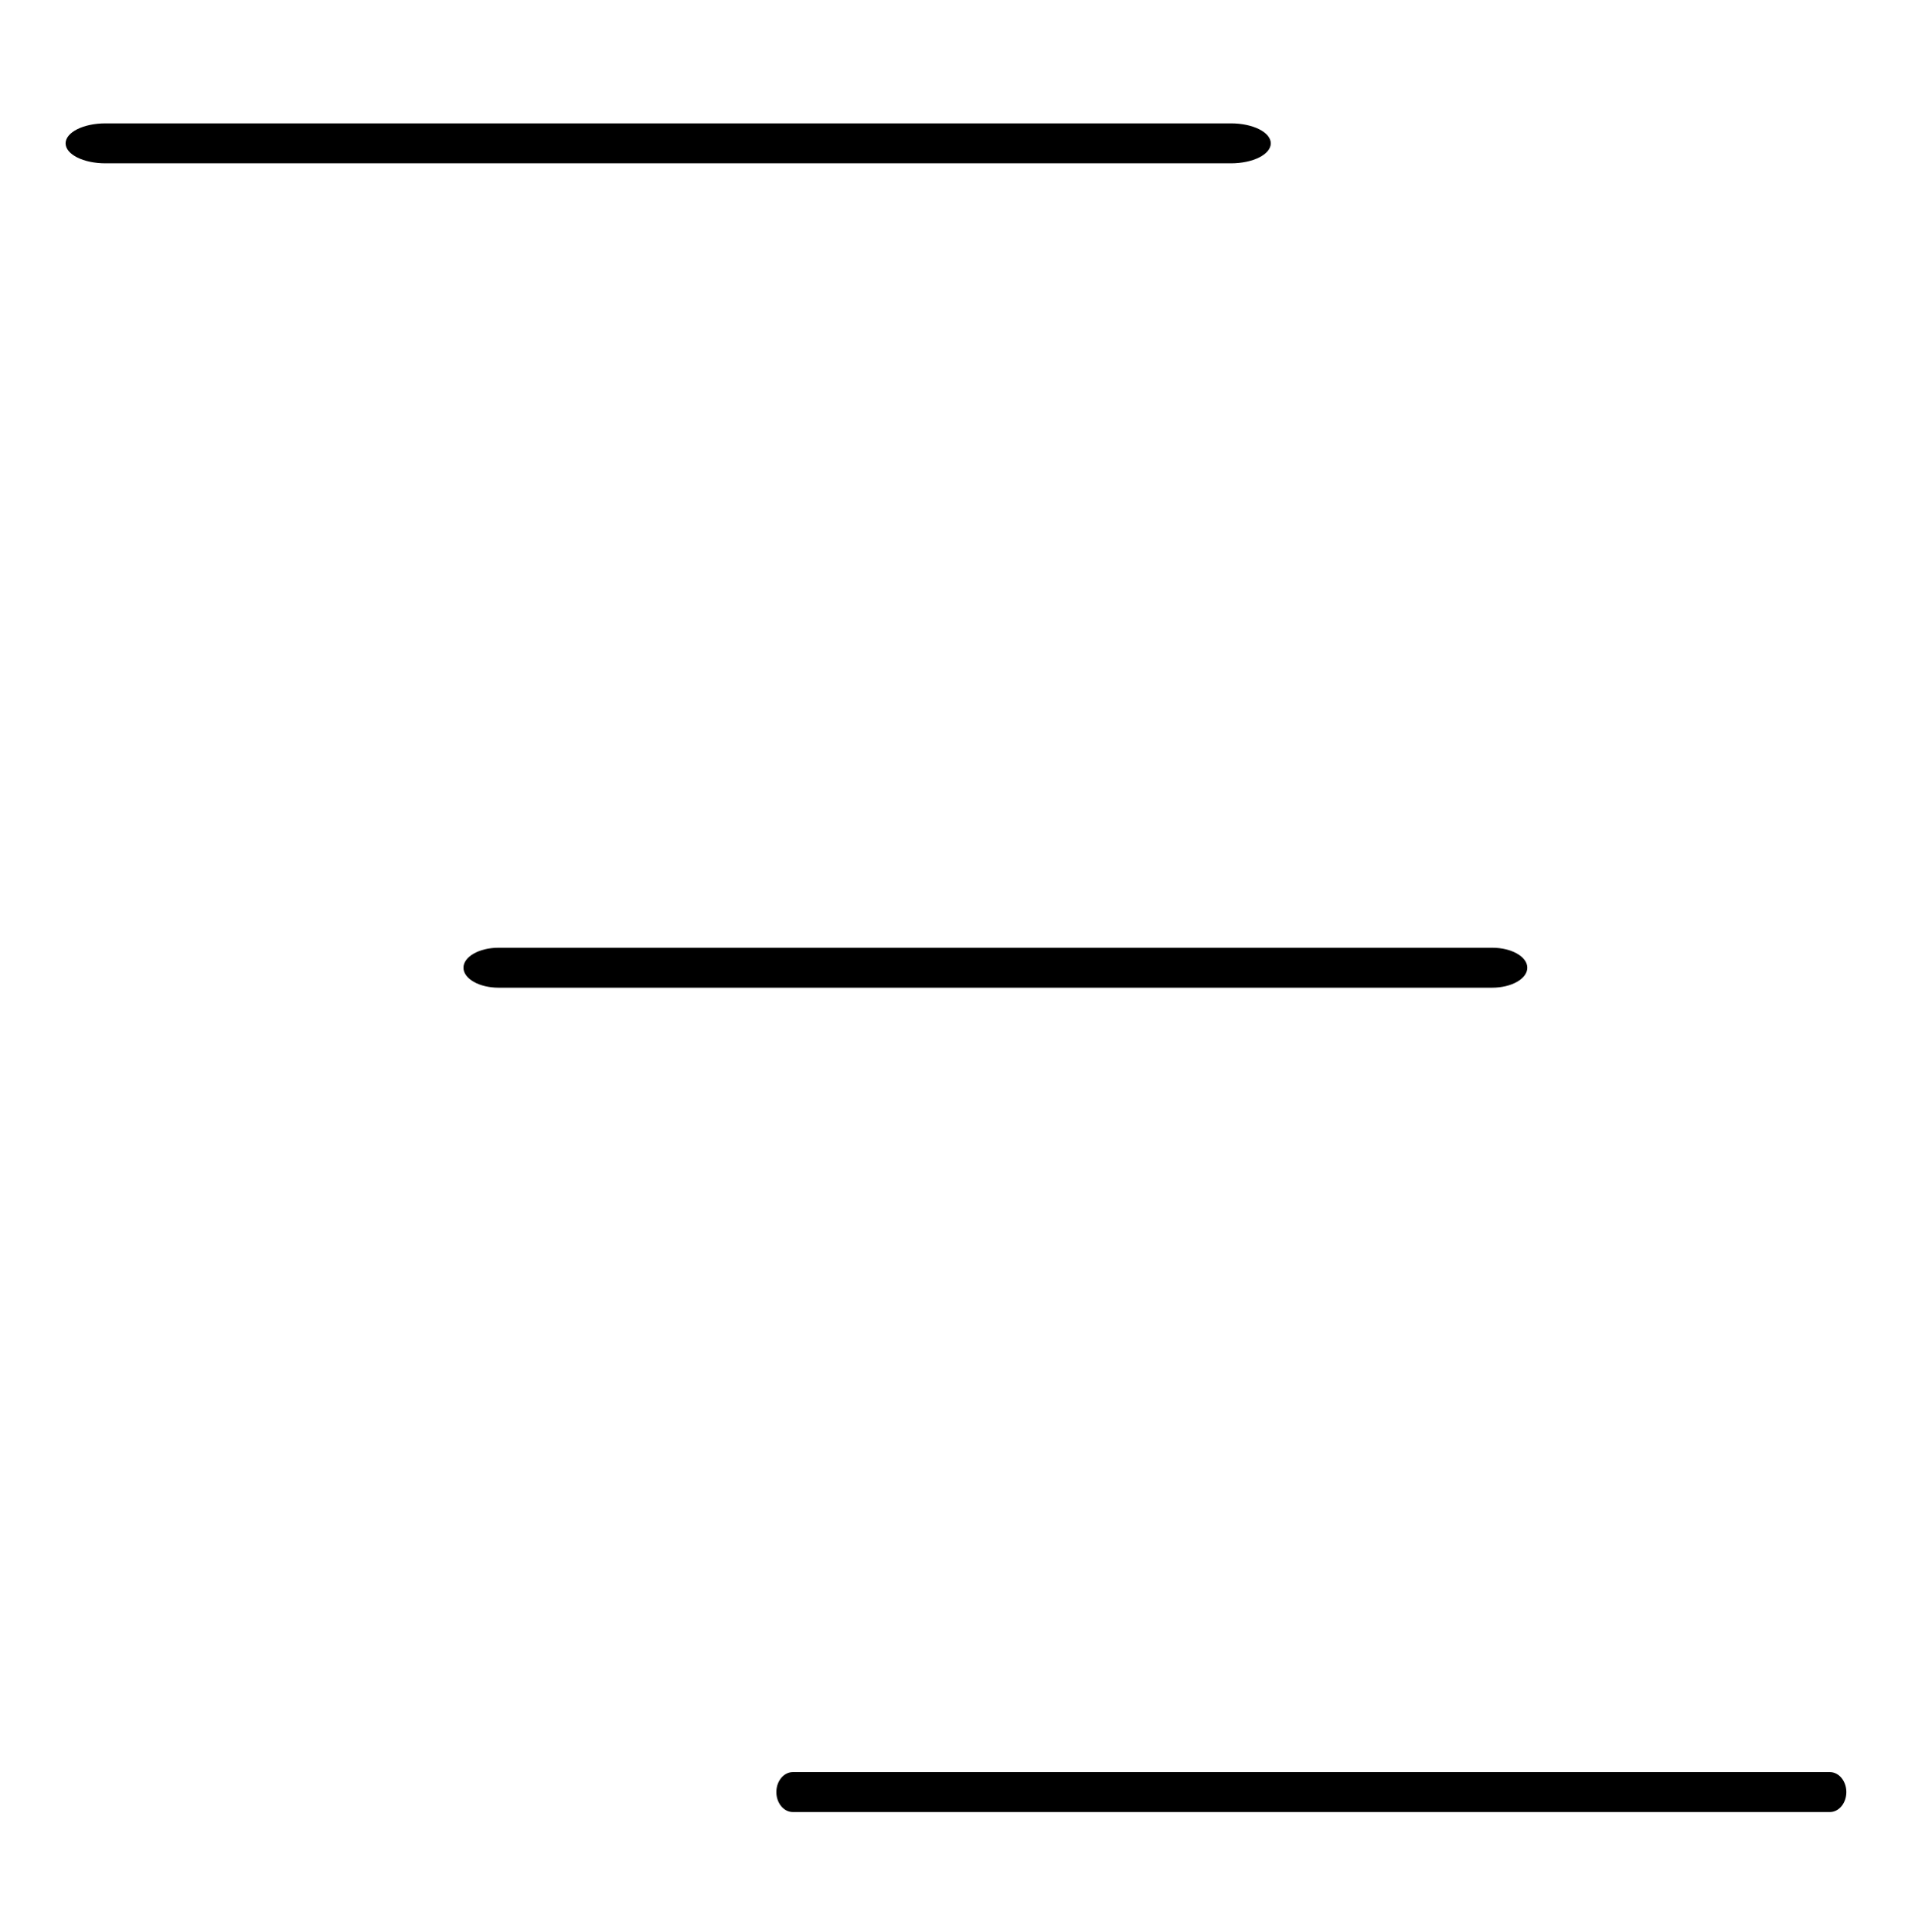
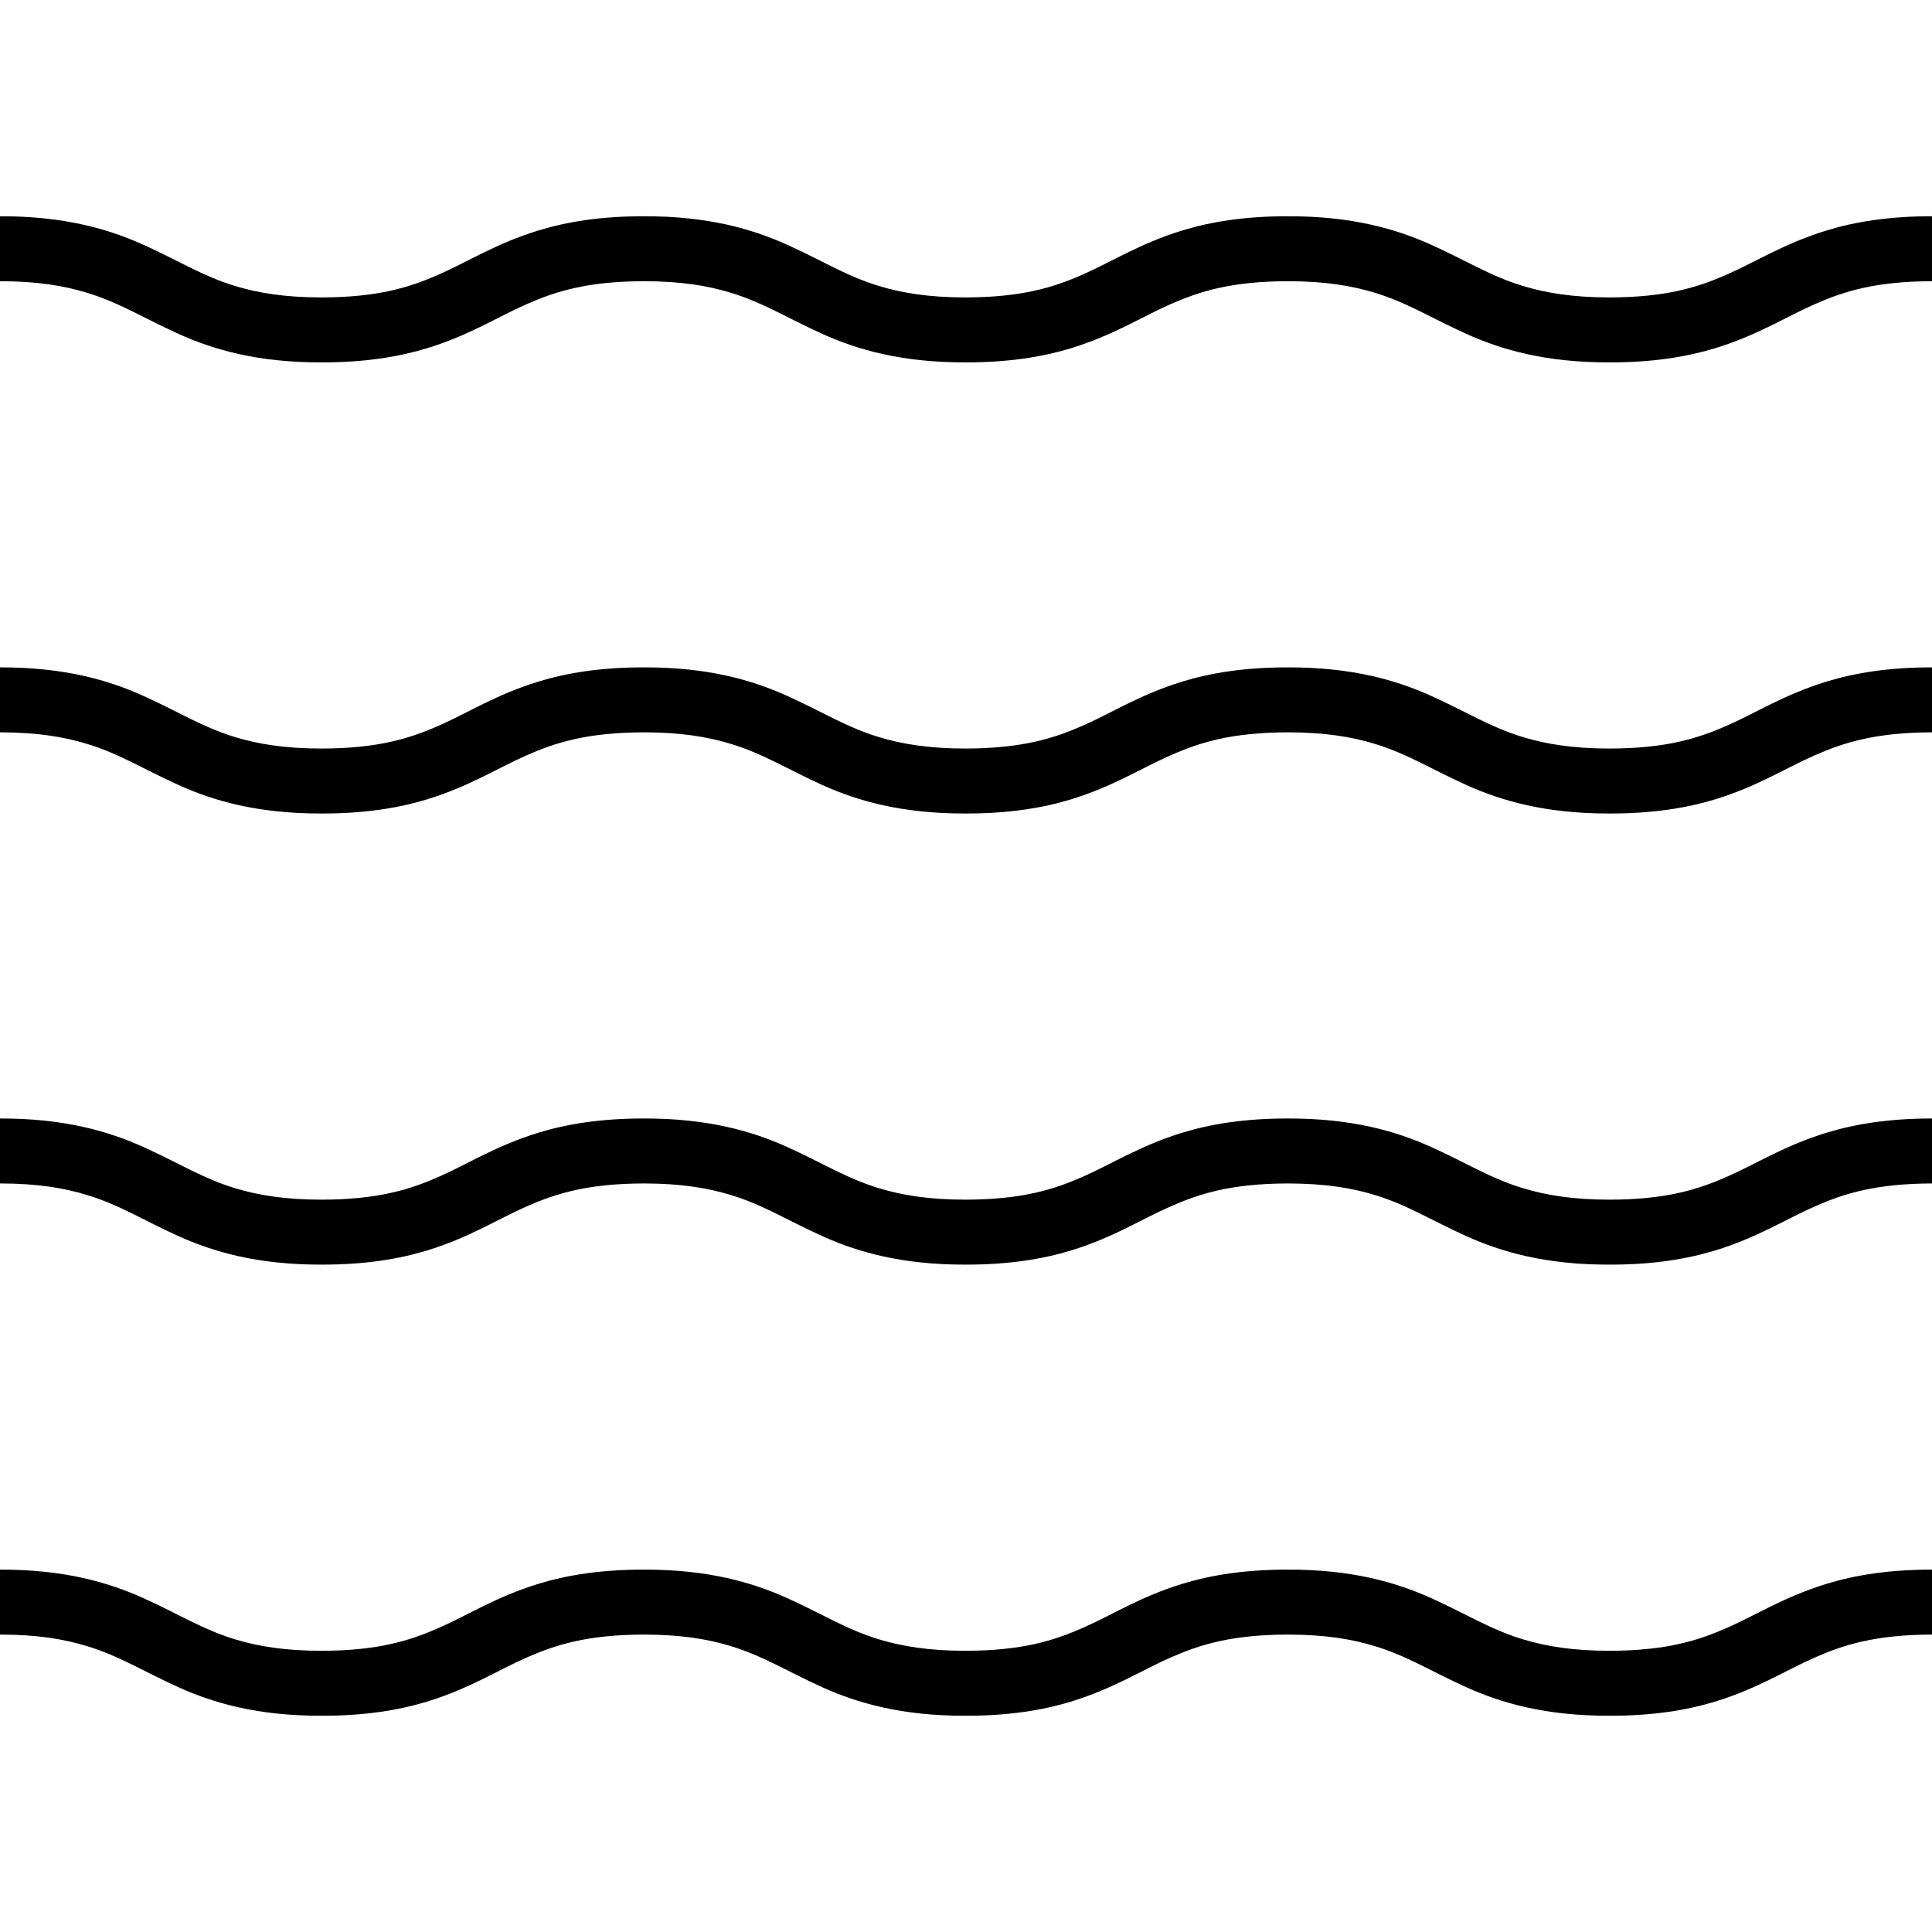
- <svg xmlns="http://www.w3.org/2000/svg" enable-background="new 0 0 580 580" height="580" viewBox="0 0 580 580" width="580" version="1.1" id="svg16210">
-   <defs id="defs16214" />
-   <path d="M 549.549,532.211 H 238.12 c -2.738,0 -4.959,2.687 -4.959,6 0,3.313 2.221,6 4.959,6 H 549.548 c 2.738,0 4.959,-2.687 4.959,-6 0,-3.313 -2.22,-6 -4.958,-6 z" fill="param(fill)" fill-opacity="param(fill-opacity)" stroke="param(outline)" stroke-opacity="param(outline-opacity)" stroke-width="0.909" id="path16186-3" />
-   <path d="M 369.697,37.052 H 31.654 c -6.601,0 -11.955,2.687 -11.955,6 0,3.313 5.354,6 11.955,6 H 369.697 c 6.601,0 11.956,-2.687 11.956,-6 0,-3.313 -5.352,-6 -11.956,-6 z" fill="param(fill)" fill-opacity="param(fill-opacity)" stroke="param(outline)" stroke-opacity="param(outline-opacity)" stroke-width="1.412" id="path16208" />
-   <path d="M 448.141,284.631 H 149.742 c -5.827,0 -10.553,2.687 -10.553,6 0,3.313 4.726,6 10.553,6 h 298.399 c 5.827,0 10.553,-2.687 10.553,-6 0,-3.313 -4.724,-6 -10.553,-6 z" fill="param(fill)" fill-opacity="param(fill-opacity)" stroke="param(outline)" stroke-opacity="param(outline-opacity)" stroke-width="1.326" id="path16208-7" />
+ <svg xmlns="http://www.w3.org/2000/svg" height="800px" width="800px" version="1.1" id="_x32_" viewBox="0 0 512 512" xml:space="preserve">
+   <style type="text/css">
+ 	.st0{fill:#000000;}
+ </style>
+   <g>
+     <path class="st0" d="M457.637,431.41c-7.751,3.404-16.051,6.017-31.013,6.066c-9.961,0-17.002-1.234-22.85-2.984   c-8.727-2.613-15.204-6.792-24.504-10.977c-9.251-4.162-20.963-7.598-38.022-7.55c-11.369-0.008-20.322,1.452-27.819,3.735   c-11.268,3.444-18.794,8.331-26.492,11.711c-7.747,3.404-16.043,6.017-30.996,6.066c-9.95,0-16.995-1.234-22.842-2.984   c-8.724-2.613-15.196-6.792-24.492-10.977c-9.243-4.162-20.963-7.598-38.005-7.55c-11.373-0.008-20.322,1.452-27.819,3.735   c-11.272,3.444-18.794,8.331-26.492,11.711c-7.752,3.404-16.047,6.017-30.997,6.066c-9.953,0-16.987-1.234-22.826-2.984   c-8.707-2.613-15.188-6.792-24.476-10.977c-9.247-4.162-20.947-7.598-37.99-7.55v17.212c9.949,0.008,16.994,1.226,22.826,2.992   c8.727,2.605,15.196,6.784,24.483,10.969c9.236,4.17,20.948,7.606,37.982,7.55c11.381,0.016,20.338-1.46,27.818-3.727   c11.28-3.444,18.794-8.348,26.5-11.719c7.76-3.404,16.047-6.017,30.989-6.066c9.961,0.008,17.002,1.226,22.842,2.992   c8.727,2.605,15.204,6.784,24.5,10.978c9.247,4.162,20.955,7.598,37.998,7.542c11.38,0.016,20.342-1.46,27.822-3.727   c11.276-3.444,18.793-8.348,26.5-11.719c7.756-3.404,16.043-6.017,30.985-6.066c9.969,0.008,17.011,1.226,22.867,2.992   c8.718,2.605,15.212,6.792,24.504,10.978c9.243,4.162,20.962,7.598,38.005,7.542c11.381,0.016,20.342-1.46,27.835-3.727   c11.284-3.444,18.802-8.339,26.521-11.719c7.759-3.404,16.05-6.017,31.02-6.066v-17.212c-11.389-0.008-20.349,1.452-27.835,3.735   C472.873,423.143,465.356,428.031,457.637,431.41z" />
+     <path class="st0" d="M457.637,311.859c-7.751,3.404-16.051,6.017-31.013,6.066c-9.961,0-17.002-1.234-22.85-2.984   c-8.727-2.613-15.204-6.792-24.504-10.978c-9.251-4.162-20.963-7.599-38.022-7.55c-11.369-0.008-20.322,1.452-27.819,3.735   c-11.268,3.444-18.794,8.331-26.492,11.711c-7.747,3.404-16.043,6.017-30.996,6.066c-9.95,0-16.995-1.234-22.842-2.984   c-8.724-2.613-15.196-6.792-24.492-10.978c-9.243-4.162-20.963-7.599-38.005-7.55c-11.373-0.008-20.322,1.452-27.819,3.735   c-11.272,3.444-18.794,8.331-26.492,11.711c-7.752,3.404-16.047,6.017-30.997,6.066c-9.953,0-16.987-1.234-22.826-2.984   c-8.707-2.613-15.188-6.792-24.476-10.978c-9.247-4.162-20.947-7.599-37.99-7.55v17.212c9.949,0.008,16.994,1.226,22.826,2.992   c8.727,2.605,15.196,6.784,24.483,10.97c9.236,4.17,20.948,7.606,37.982,7.55c11.381,0.016,20.338-1.46,27.818-3.726   c11.28-3.444,18.794-8.348,26.5-11.719c7.76-3.404,16.047-6.018,30.989-6.066c9.961,0.008,17.002,1.226,22.842,2.992   c8.727,2.605,15.204,6.784,24.5,10.978c9.247,4.162,20.955,7.598,37.998,7.542c11.38,0.016,20.342-1.46,27.822-3.726   c11.276-3.444,18.793-8.348,26.5-11.719c7.756-3.404,16.043-6.018,30.985-6.066c9.969,0.008,17.011,1.226,22.867,2.992   c8.718,2.605,15.212,6.792,24.504,10.978c9.243,4.162,20.962,7.598,38.005,7.542c11.381,0.016,20.342-1.46,27.835-3.726   c11.284-3.444,18.802-8.34,26.521-11.719c7.759-3.404,16.05-6.018,31.02-6.066v-17.212c-11.389-0.008-20.349,1.452-27.835,3.735   C472.873,303.592,465.356,308.479,457.637,311.859z" />
+     <path class="st0" d="M457.637,192.308c-7.751,3.404-16.051,6.017-31.013,6.066c-9.961,0-17.002-1.234-22.85-2.984   c-8.727-2.613-15.204-6.792-24.504-10.978c-9.251-4.163-20.963-7.598-38.022-7.55c-11.369-0.008-20.322,1.452-27.819,3.734   c-11.268,3.444-18.794,8.332-26.492,11.712c-7.747,3.404-16.043,6.017-30.996,6.066c-9.95,0-16.995-1.234-22.842-2.984   c-8.724-2.613-15.196-6.792-24.492-10.978c-9.243-4.163-20.963-7.598-38.005-7.55c-11.373-0.008-20.322,1.452-27.819,3.734   c-11.272,3.444-18.794,8.332-26.492,11.712c-7.752,3.404-16.047,6.017-30.997,6.066c-9.953,0-16.987-1.234-22.826-2.984   c-8.707-2.613-15.188-6.792-24.476-10.978c-9.247-4.163-20.947-7.598-37.99-7.55v17.213c9.949,0.008,16.994,1.226,22.826,2.992   c8.727,2.605,15.196,6.783,24.483,10.969c9.236,4.17,20.948,7.606,37.982,7.55c11.381,0.016,20.338-1.46,27.818-3.727   c11.28-3.444,18.794-8.348,26.5-11.719c7.76-3.404,16.047-6.018,30.989-6.066c9.961,0.008,17.002,1.226,22.842,2.992   c8.727,2.605,15.204,6.783,24.5,10.978c9.247,4.162,20.955,7.598,37.998,7.542c11.38,0.016,20.342-1.46,27.822-3.727   c11.276-3.444,18.793-8.348,26.5-11.719c7.756-3.404,16.043-6.018,30.985-6.066c9.969,0.008,17.011,1.226,22.867,2.992   c8.718,2.605,15.212,6.791,24.504,10.978c9.243,4.162,20.962,7.598,38.005,7.542c11.381,0.016,20.342-1.46,27.835-3.727   c11.284-3.444,18.802-8.34,26.521-11.719c7.759-3.404,16.05-6.018,31.02-6.066v-17.213c-11.389-0.008-20.349,1.452-27.835,3.734   C472.873,184.041,465.356,188.929,457.637,192.308z" />
+     <path class="st0" d="M484.165,61.045c-11.292,3.444-18.809,8.332-26.528,11.712c-7.751,3.404-16.051,6.017-31.013,6.066   c-9.961,0-17.002-1.234-22.85-2.985c-8.727-2.613-15.204-6.791-24.504-10.978c-9.251-4.162-20.963-7.598-38.022-7.549   c-11.369-0.008-20.322,1.452-27.819,3.734c-11.268,3.444-18.794,8.332-26.492,11.712c-7.747,3.404-16.043,6.017-30.996,6.066   c-9.95,0-16.995-1.234-22.842-2.985c-8.724-2.613-15.196-6.791-24.492-10.978c-9.243-4.162-20.963-7.598-38.005-7.549   c-11.373-0.008-20.322,1.452-27.819,3.734c-11.272,3.444-18.794,8.332-26.492,11.712c-7.752,3.404-16.047,6.017-30.997,6.066   c-9.953,0-16.987-1.234-22.826-2.985c-8.707-2.613-15.188-6.791-24.476-10.978C28.743,60.699,17.043,57.263,0,57.311v17.212   c9.949,0.008,16.994,1.226,22.826,2.992c8.727,2.605,15.196,6.784,24.483,10.969c9.236,4.17,20.948,7.606,37.982,7.55   c11.381,0.016,20.338-1.46,27.818-3.727c11.28-3.444,18.794-8.348,26.5-11.72c7.76-3.404,16.047-6.017,30.989-6.065   c9.961,0.008,17.002,1.226,22.842,2.992c8.727,2.605,15.204,6.784,24.5,10.978c9.247,4.162,20.955,7.598,37.998,7.542   c11.38,0.016,20.342-1.46,27.822-3.727c11.276-3.444,18.793-8.348,26.5-11.72c7.756-3.404,16.043-6.017,30.985-6.065   c9.969,0.008,17.011,1.226,22.867,2.992c8.718,2.605,15.212,6.791,24.504,10.978c9.243,4.162,20.962,7.598,38.005,7.542   c11.381,0.016,20.342-1.46,27.835-3.727c11.284-3.444,18.802-8.34,26.521-11.72c7.759-3.404,16.05-6.017,31.02-6.065V57.311   C500.611,57.303,491.651,58.763,484.165,61.045z" />
+   </g>
</svg>
